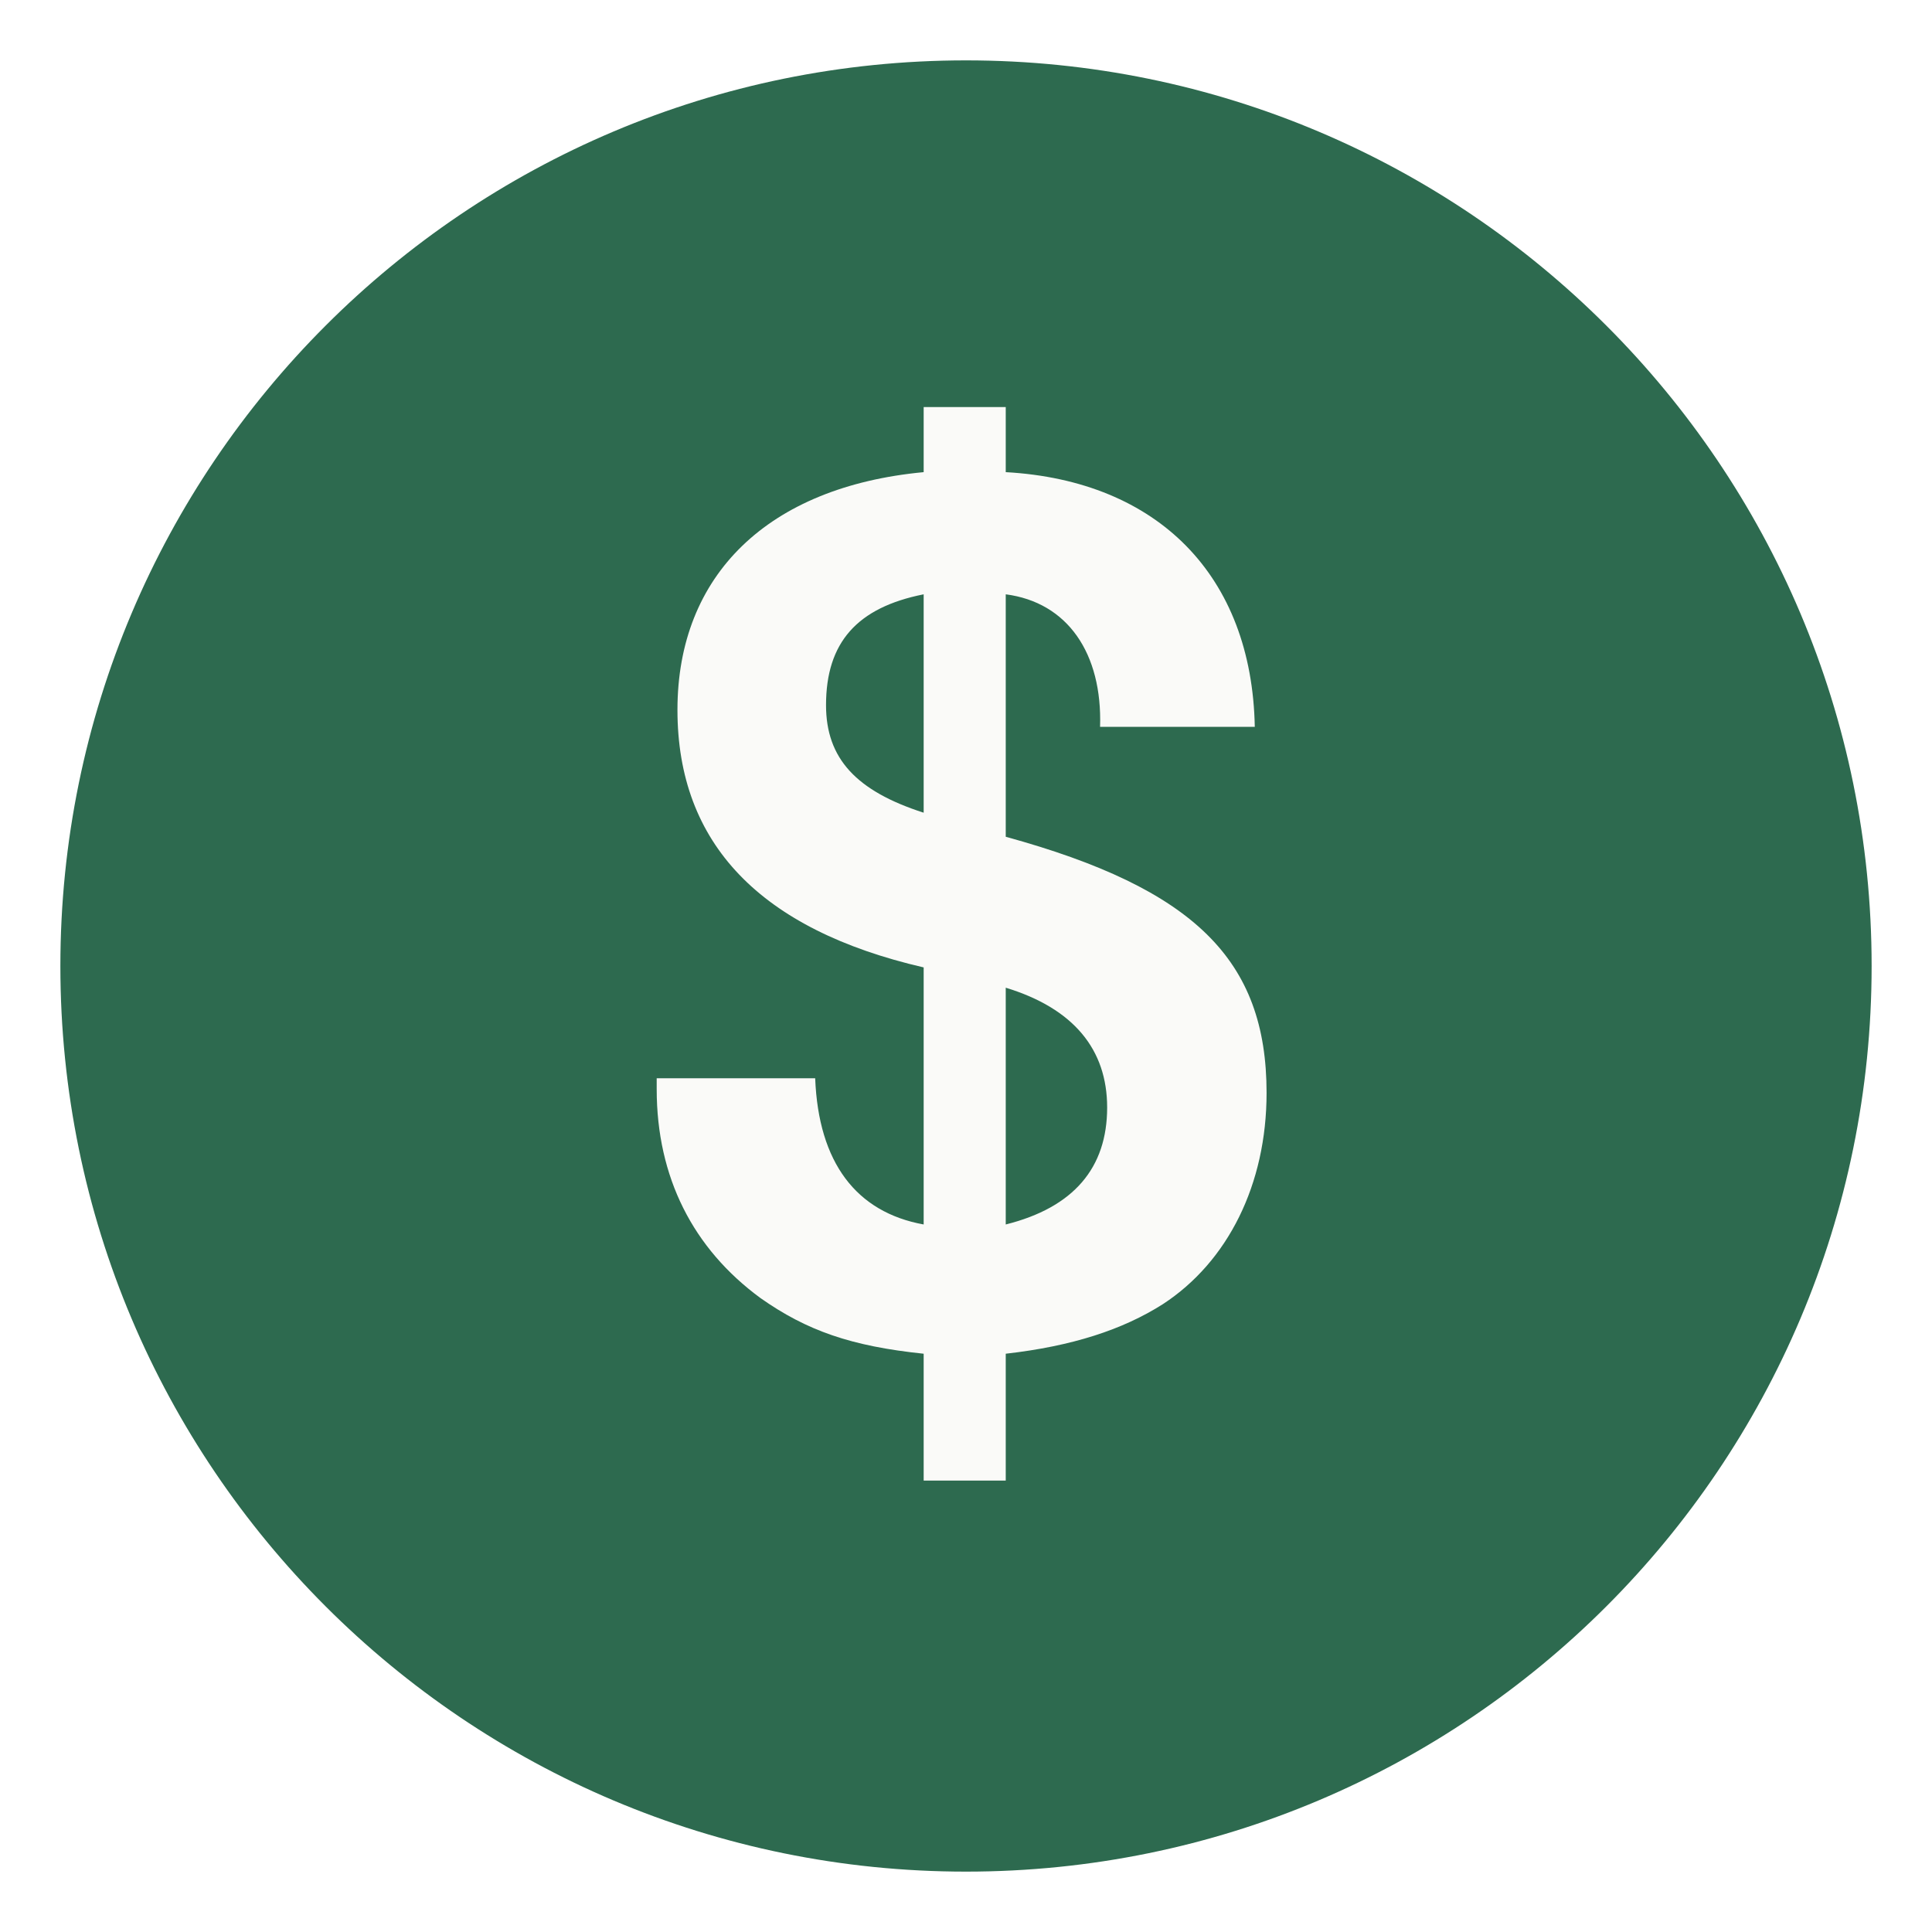
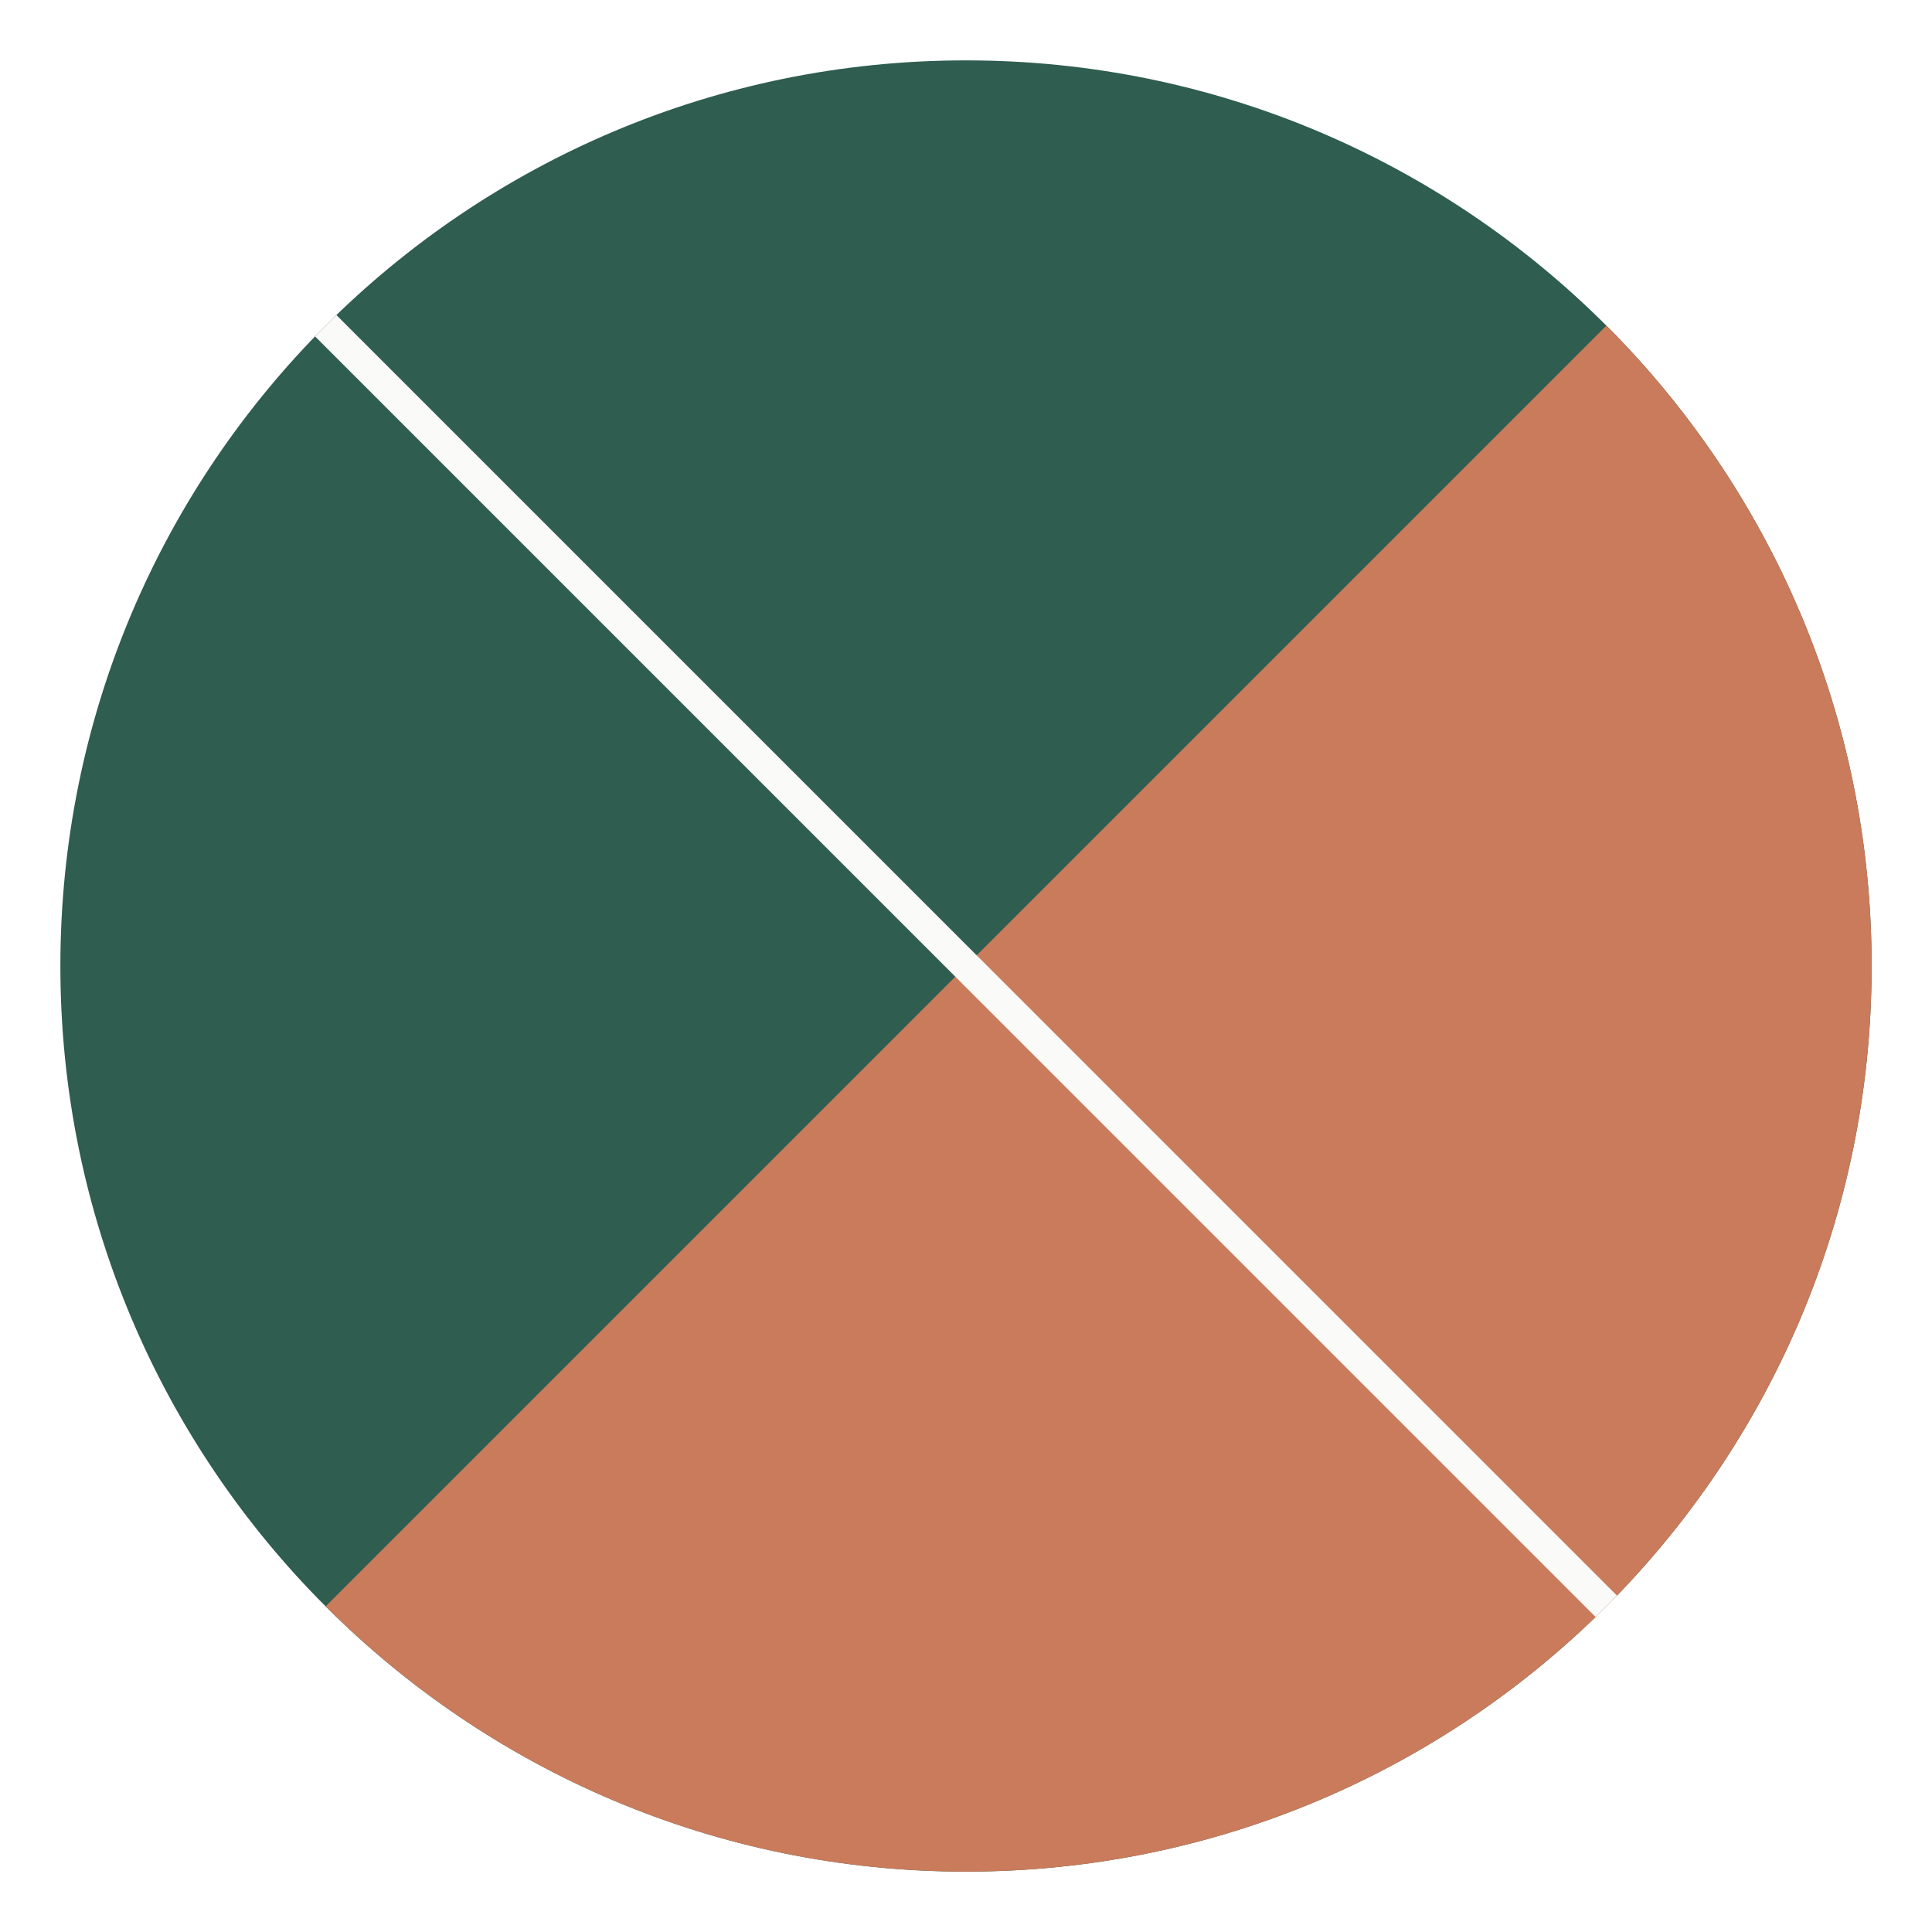
<svg xmlns="http://www.w3.org/2000/svg" viewBox="0 0 64 64" width="64" height="64">
-   <circle cx="32" cy="32" r="30" fill="#2D6A4F" />
-   <text x="32" y="44" text-anchor="middle" font-family="Helvetica, Arial, sans-serif" font-size="40" font-weight="700" fill="#FAFAF8">$</text>
+   <defs>
+     <clipPath id="nickl-disc">
+       <circle cx="32" cy="32" r="30" />
+     </clipPath>
+   </defs>
+   <g clip-path="url(#nickl-disc)">
+     <rect width="64" height="64" fill="#2F5D50" />
+     <polygon points="64,0 64,64 0,64" fill="#C97B5B" />
+     <line x1="-2" y1="-2" x2="66" y2="66" stroke="#FAFAF8" stroke-width="1" />
+   </g>
</svg>
